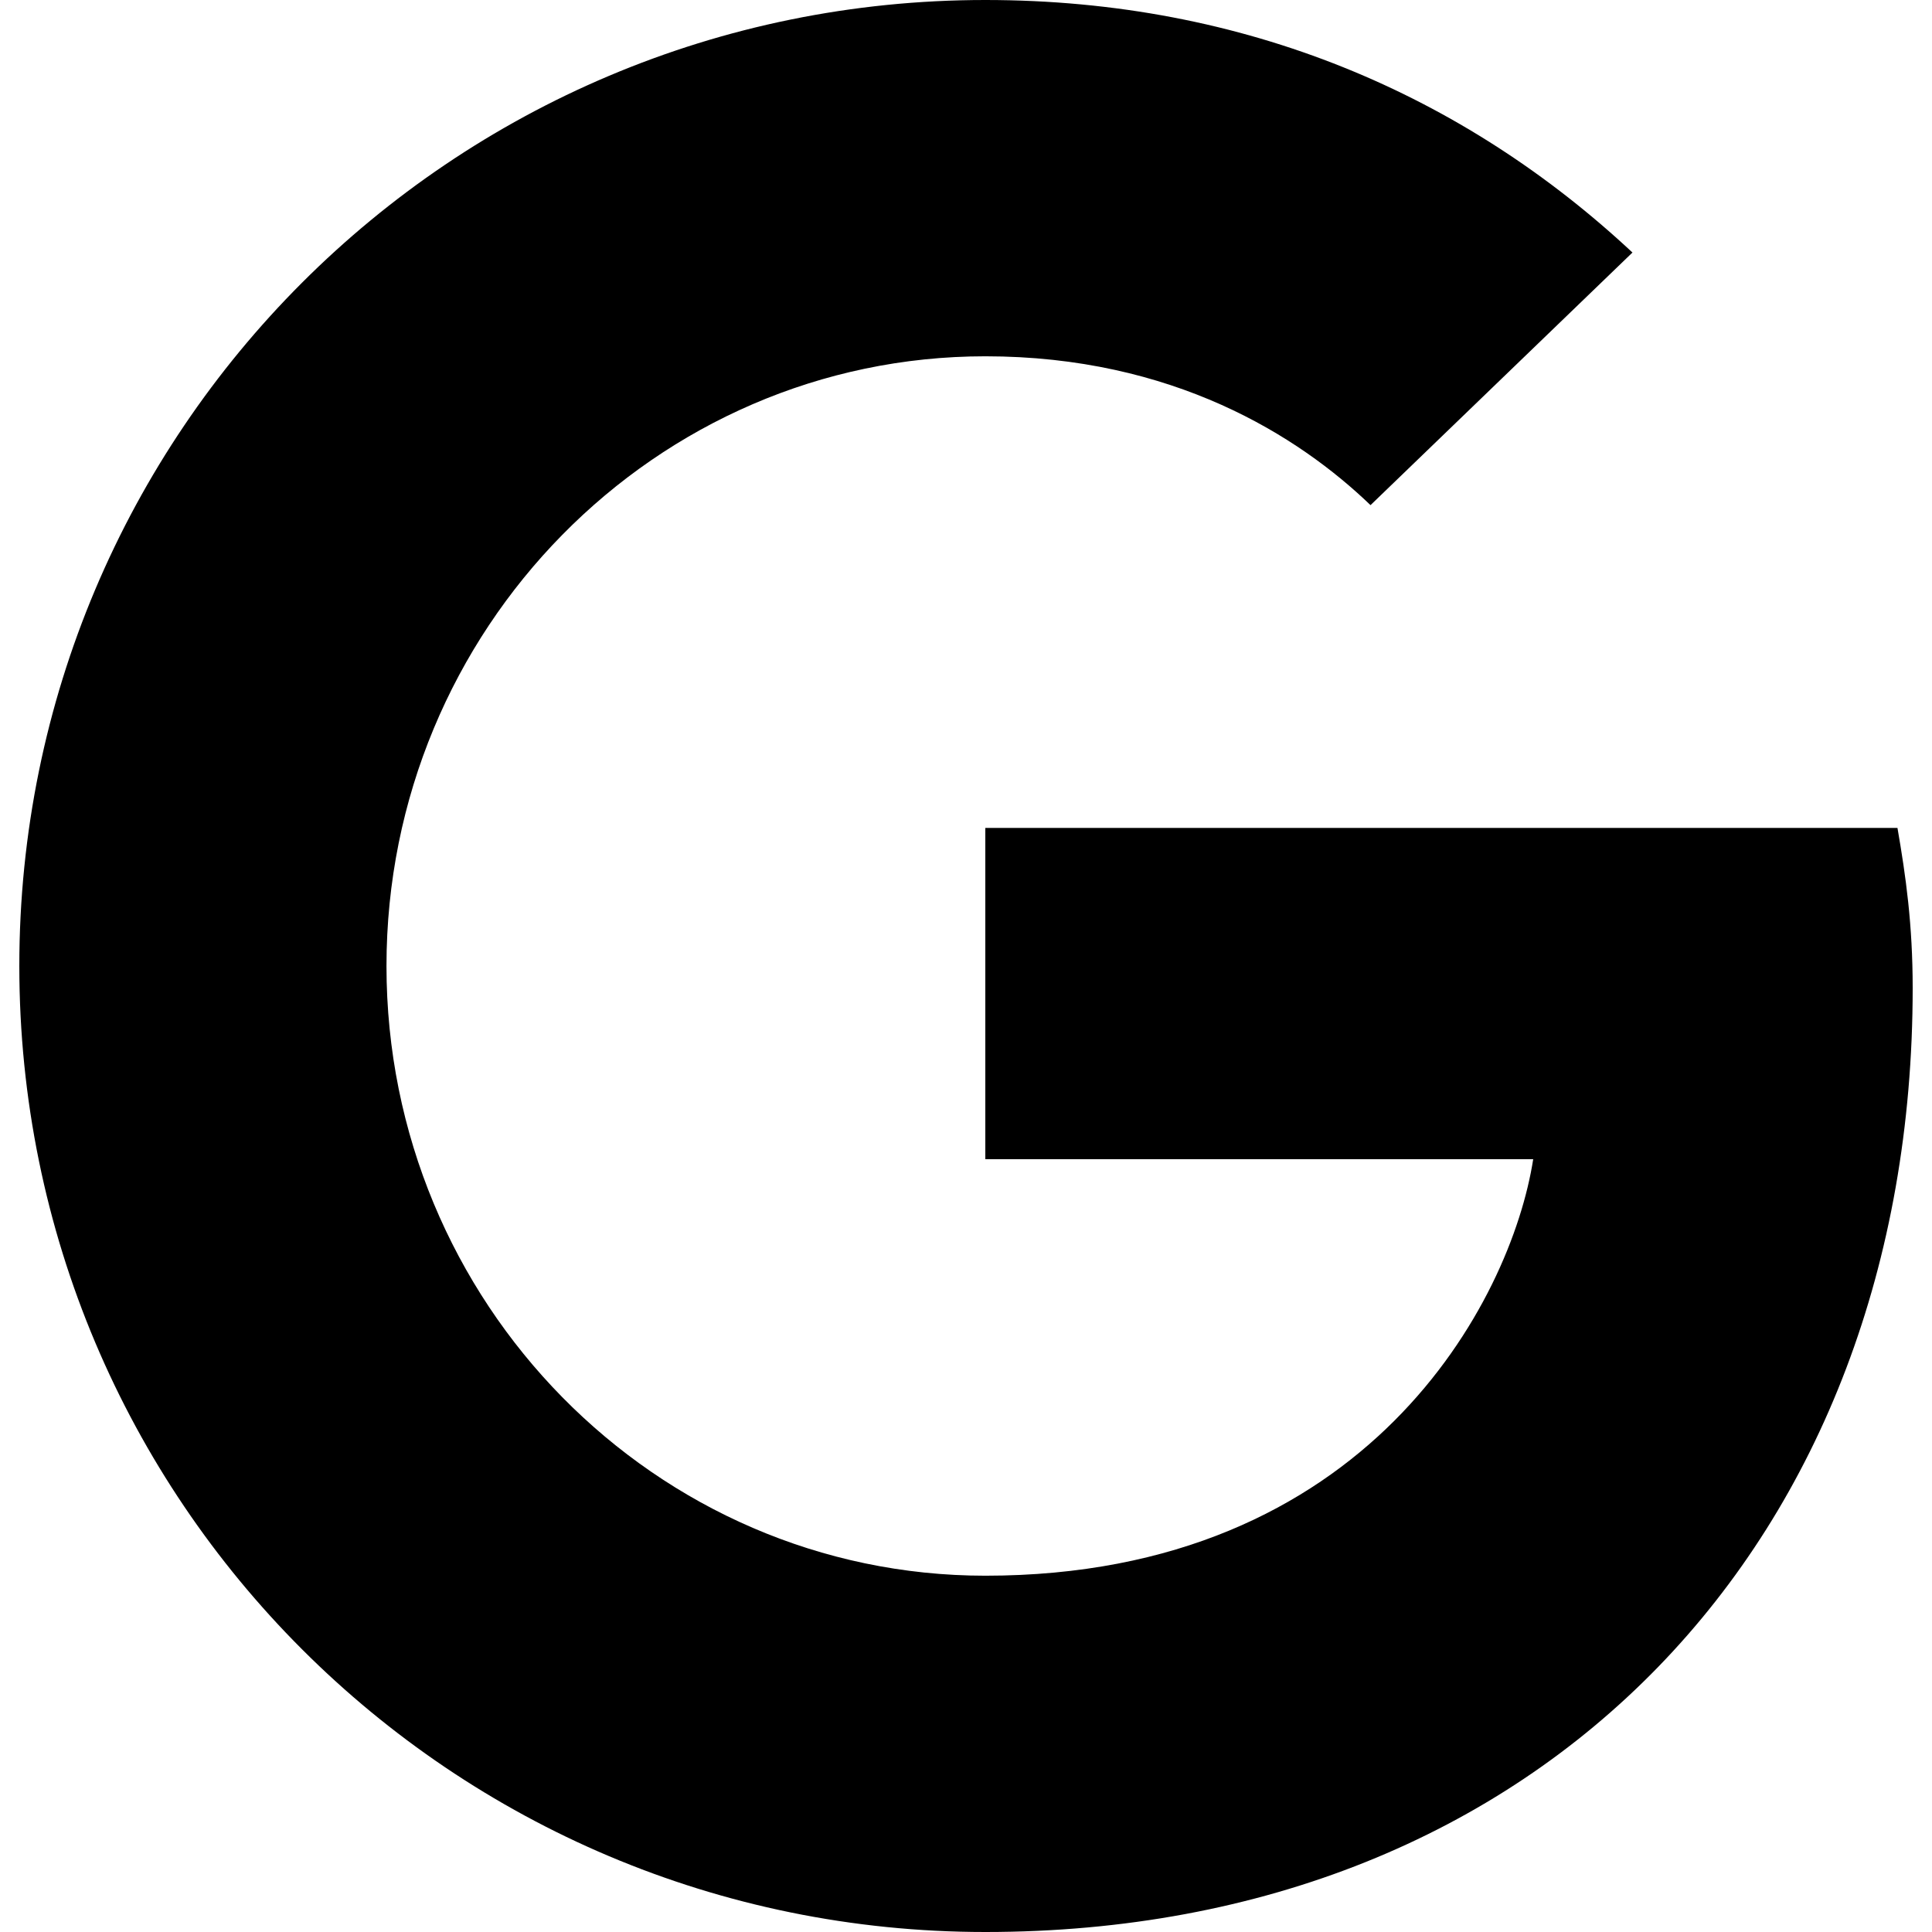
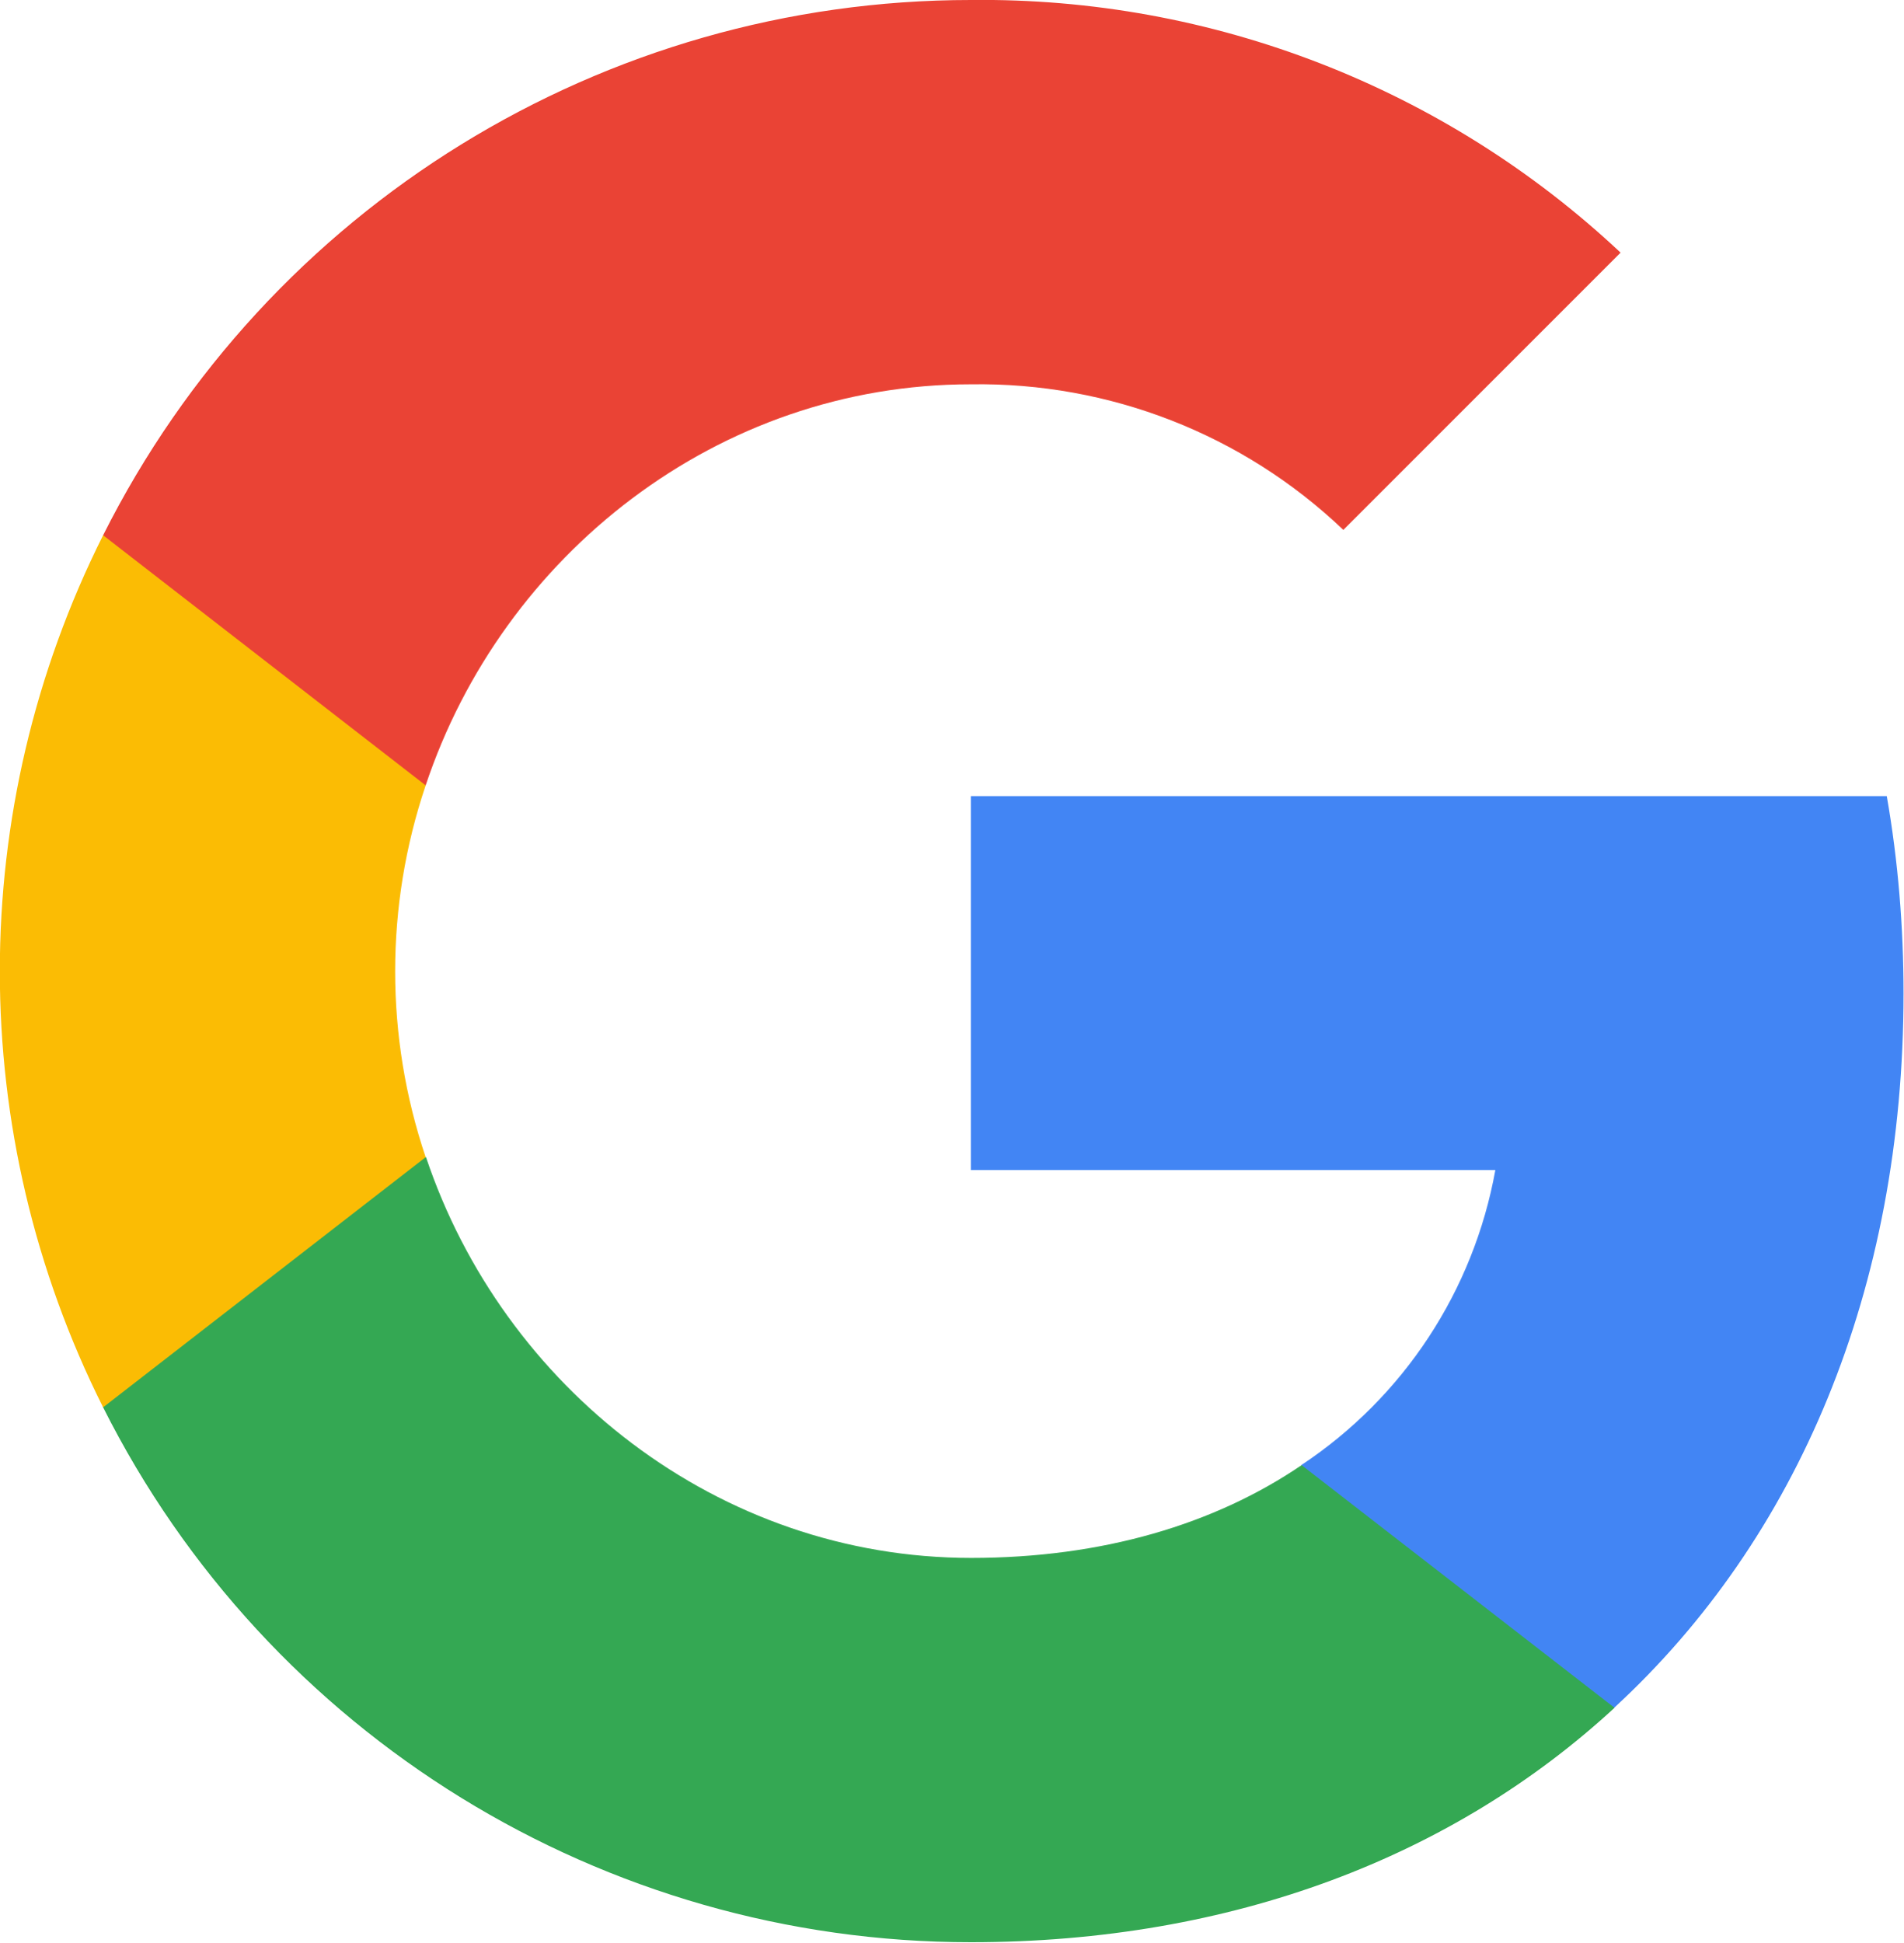
- <svg xmlns="http://www.w3.org/2000/svg" role="img" viewBox="0 0 24 24" fill="currentColor">
-   <path d="M12.24 10.285V14.4h6.806c-.275 1.765-2.056 5.174-6.806 5.174-4.095 0-7.439-3.389-7.439-7.574s3.345-7.574 7.439-7.574c2.33 0 3.891.989 4.785 1.849l3.254-3.138C18.189 1.186 15.479 0 12.24 0c-6.635 0-12 5.365-12 12s5.365 12 12 12c6.926 0 11.52-4.869 11.52-11.726 0-.788-.085-1.39-.189-1.989H12.24z" />
+ <svg xmlns="http://www.w3.org/2000/svg" viewBox="0 0 533.5 544.3">
+   <path d="M533.5 278.4c0-18.5-1.5-37.1-4.7-55.3H272.1v104.8h147c-6.1 33.8-25.7 63.7-54.4 82.7v68h87.7c51.5-47.4 81.1-117.4 81.1-200.2z" fill="#4285f4" />
+   <path d="M272.1 544.3c73.4 0 135.3-24.1 180.4-65.7l-87.7-68c-24.4 16.6-55.9 26-92.6 26-71 0-131.2-47.9-152.8-112.3H28.9v70.1c46.2 91.9 140.3 149.9 243.2 149.9z" fill="#34a853" />
+   <path d="M119.3 324.3c-11.4-33.8-11.4-70.4 0-104.2V150H28.9c-38.6 76.9-38.6 167.5 0 244.4l90.4-70.1z" fill="#fbbc04" />
+   <path d="M272.1 107.7c38.8-.6 76.3 14 104.4 40.8l77.7-77.7C405 24.6 339.7-.8 272.1 0 169.2 0 75.1 58 28.9 150l90.4 70.1c21.5-64.5 81.8-112.4 152.8-112.4z" fill="#ea4335" />
</svg>
